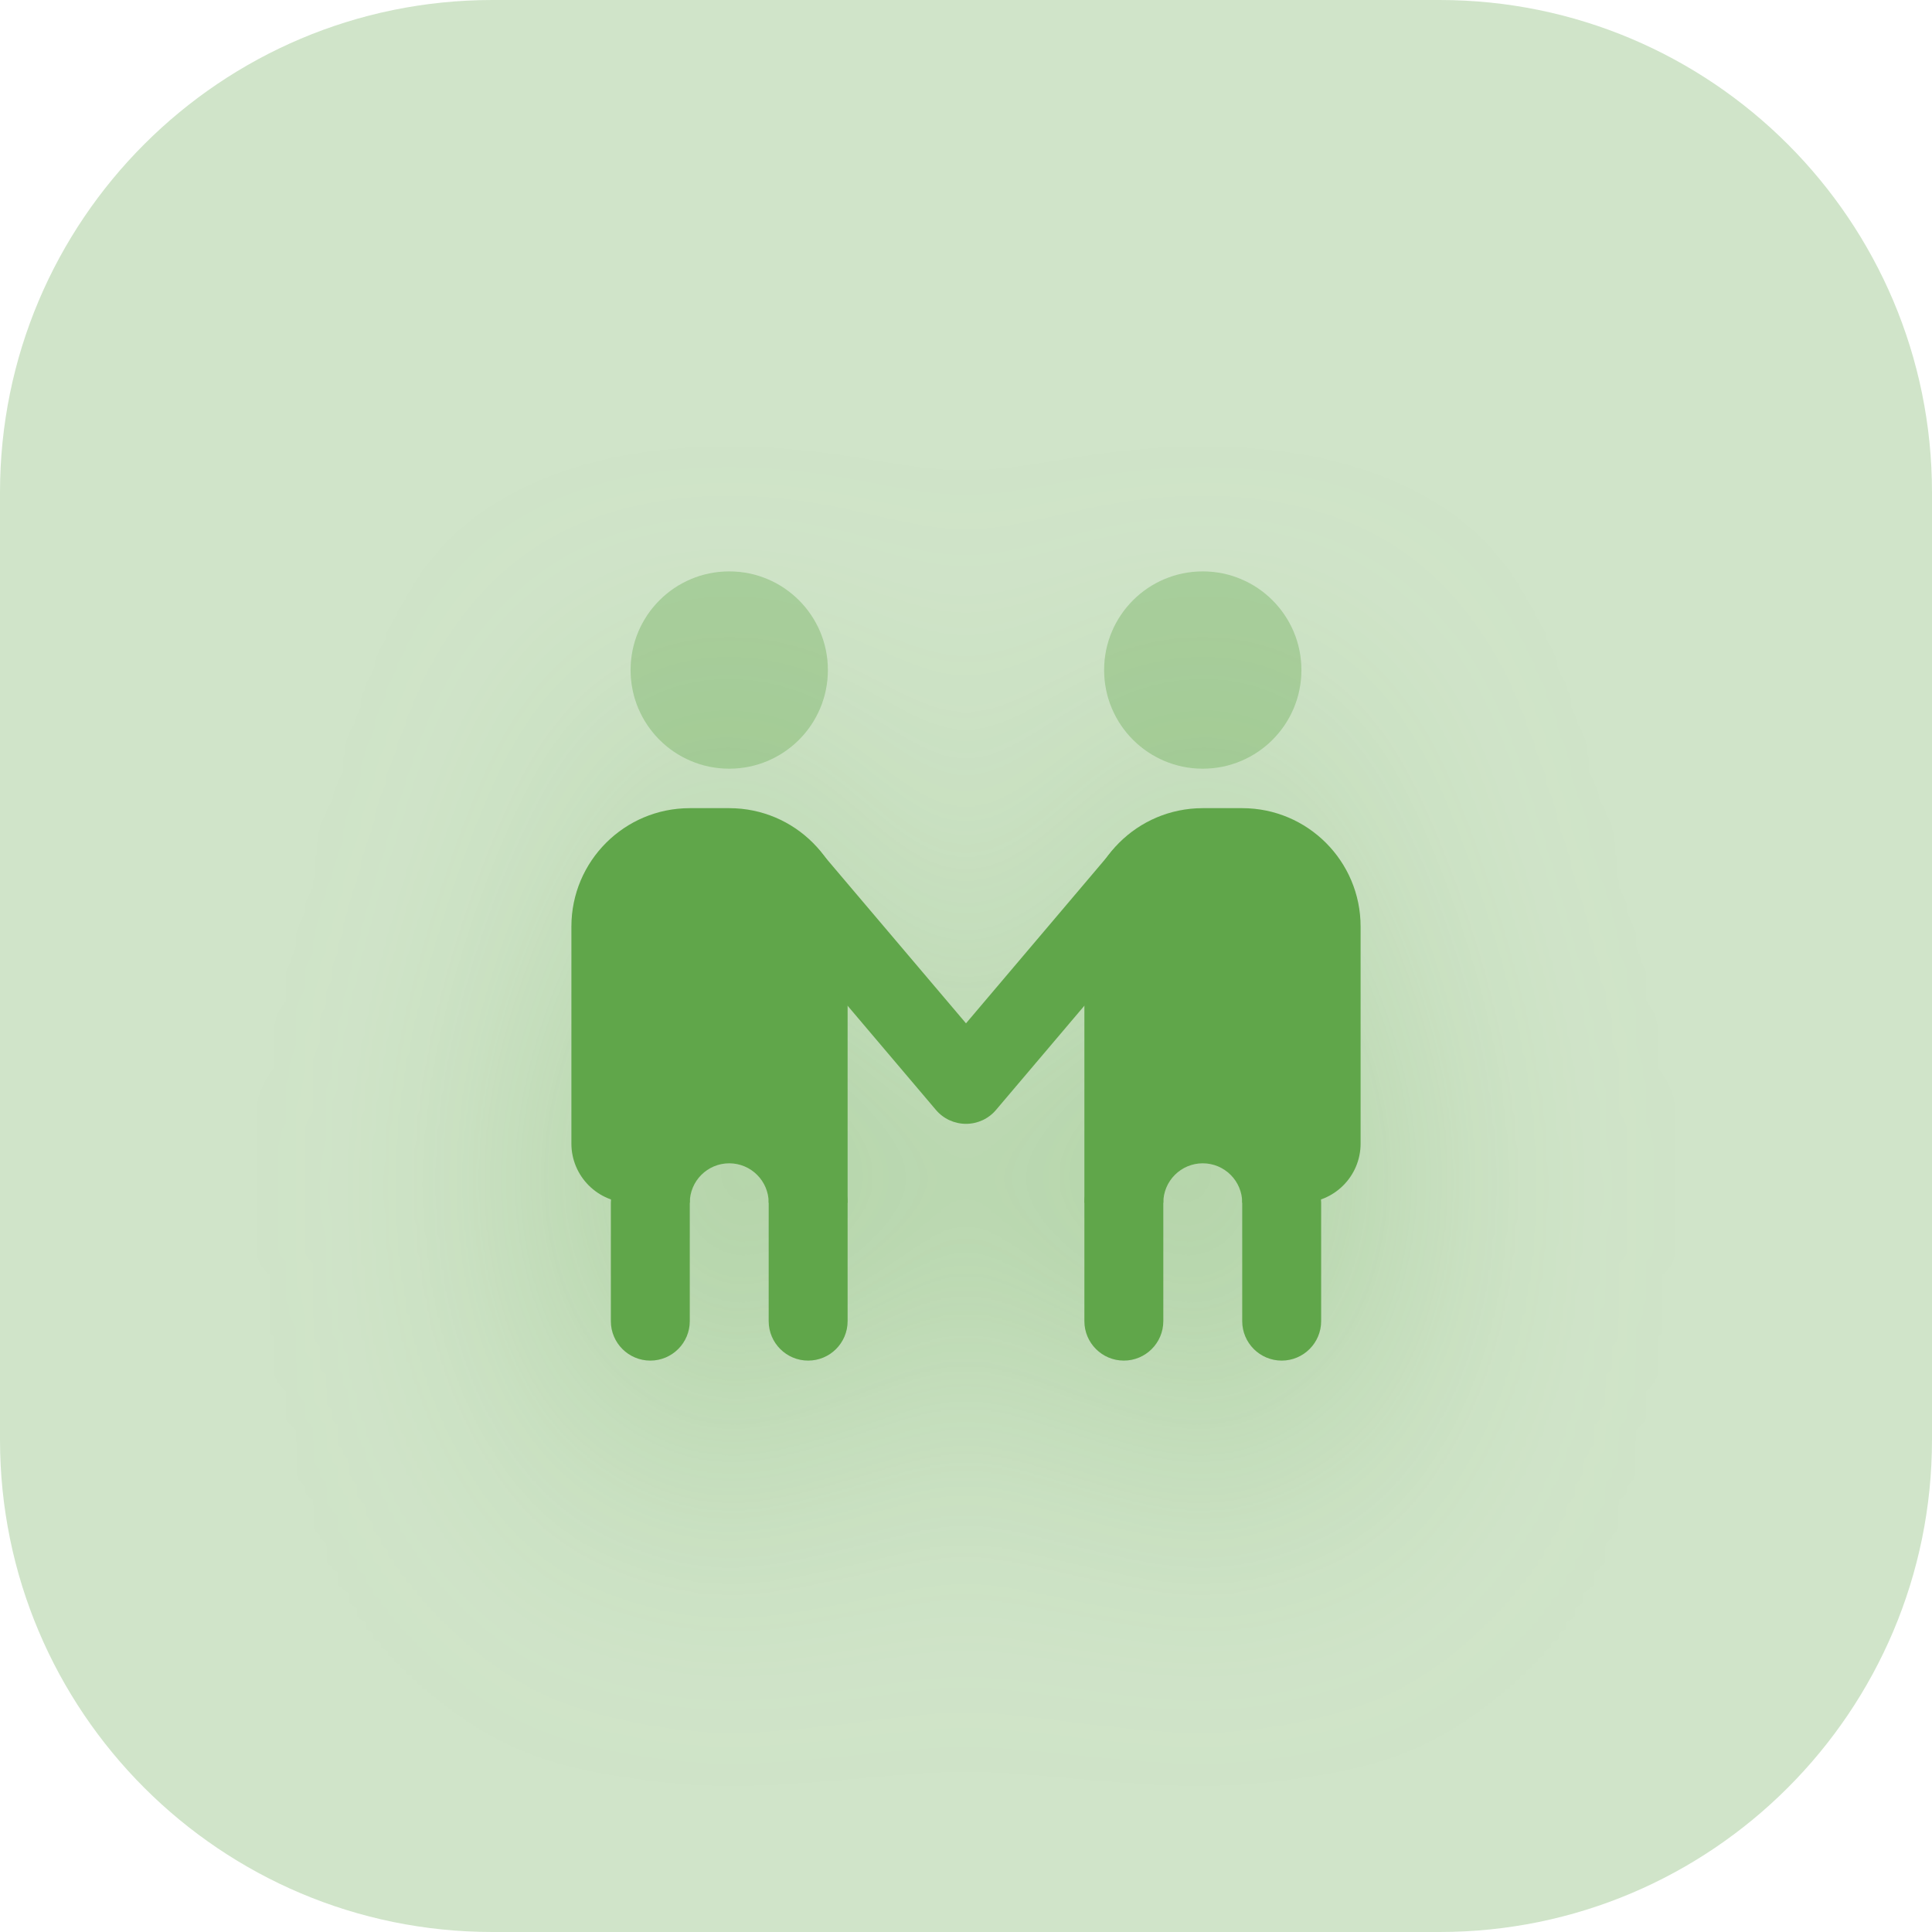
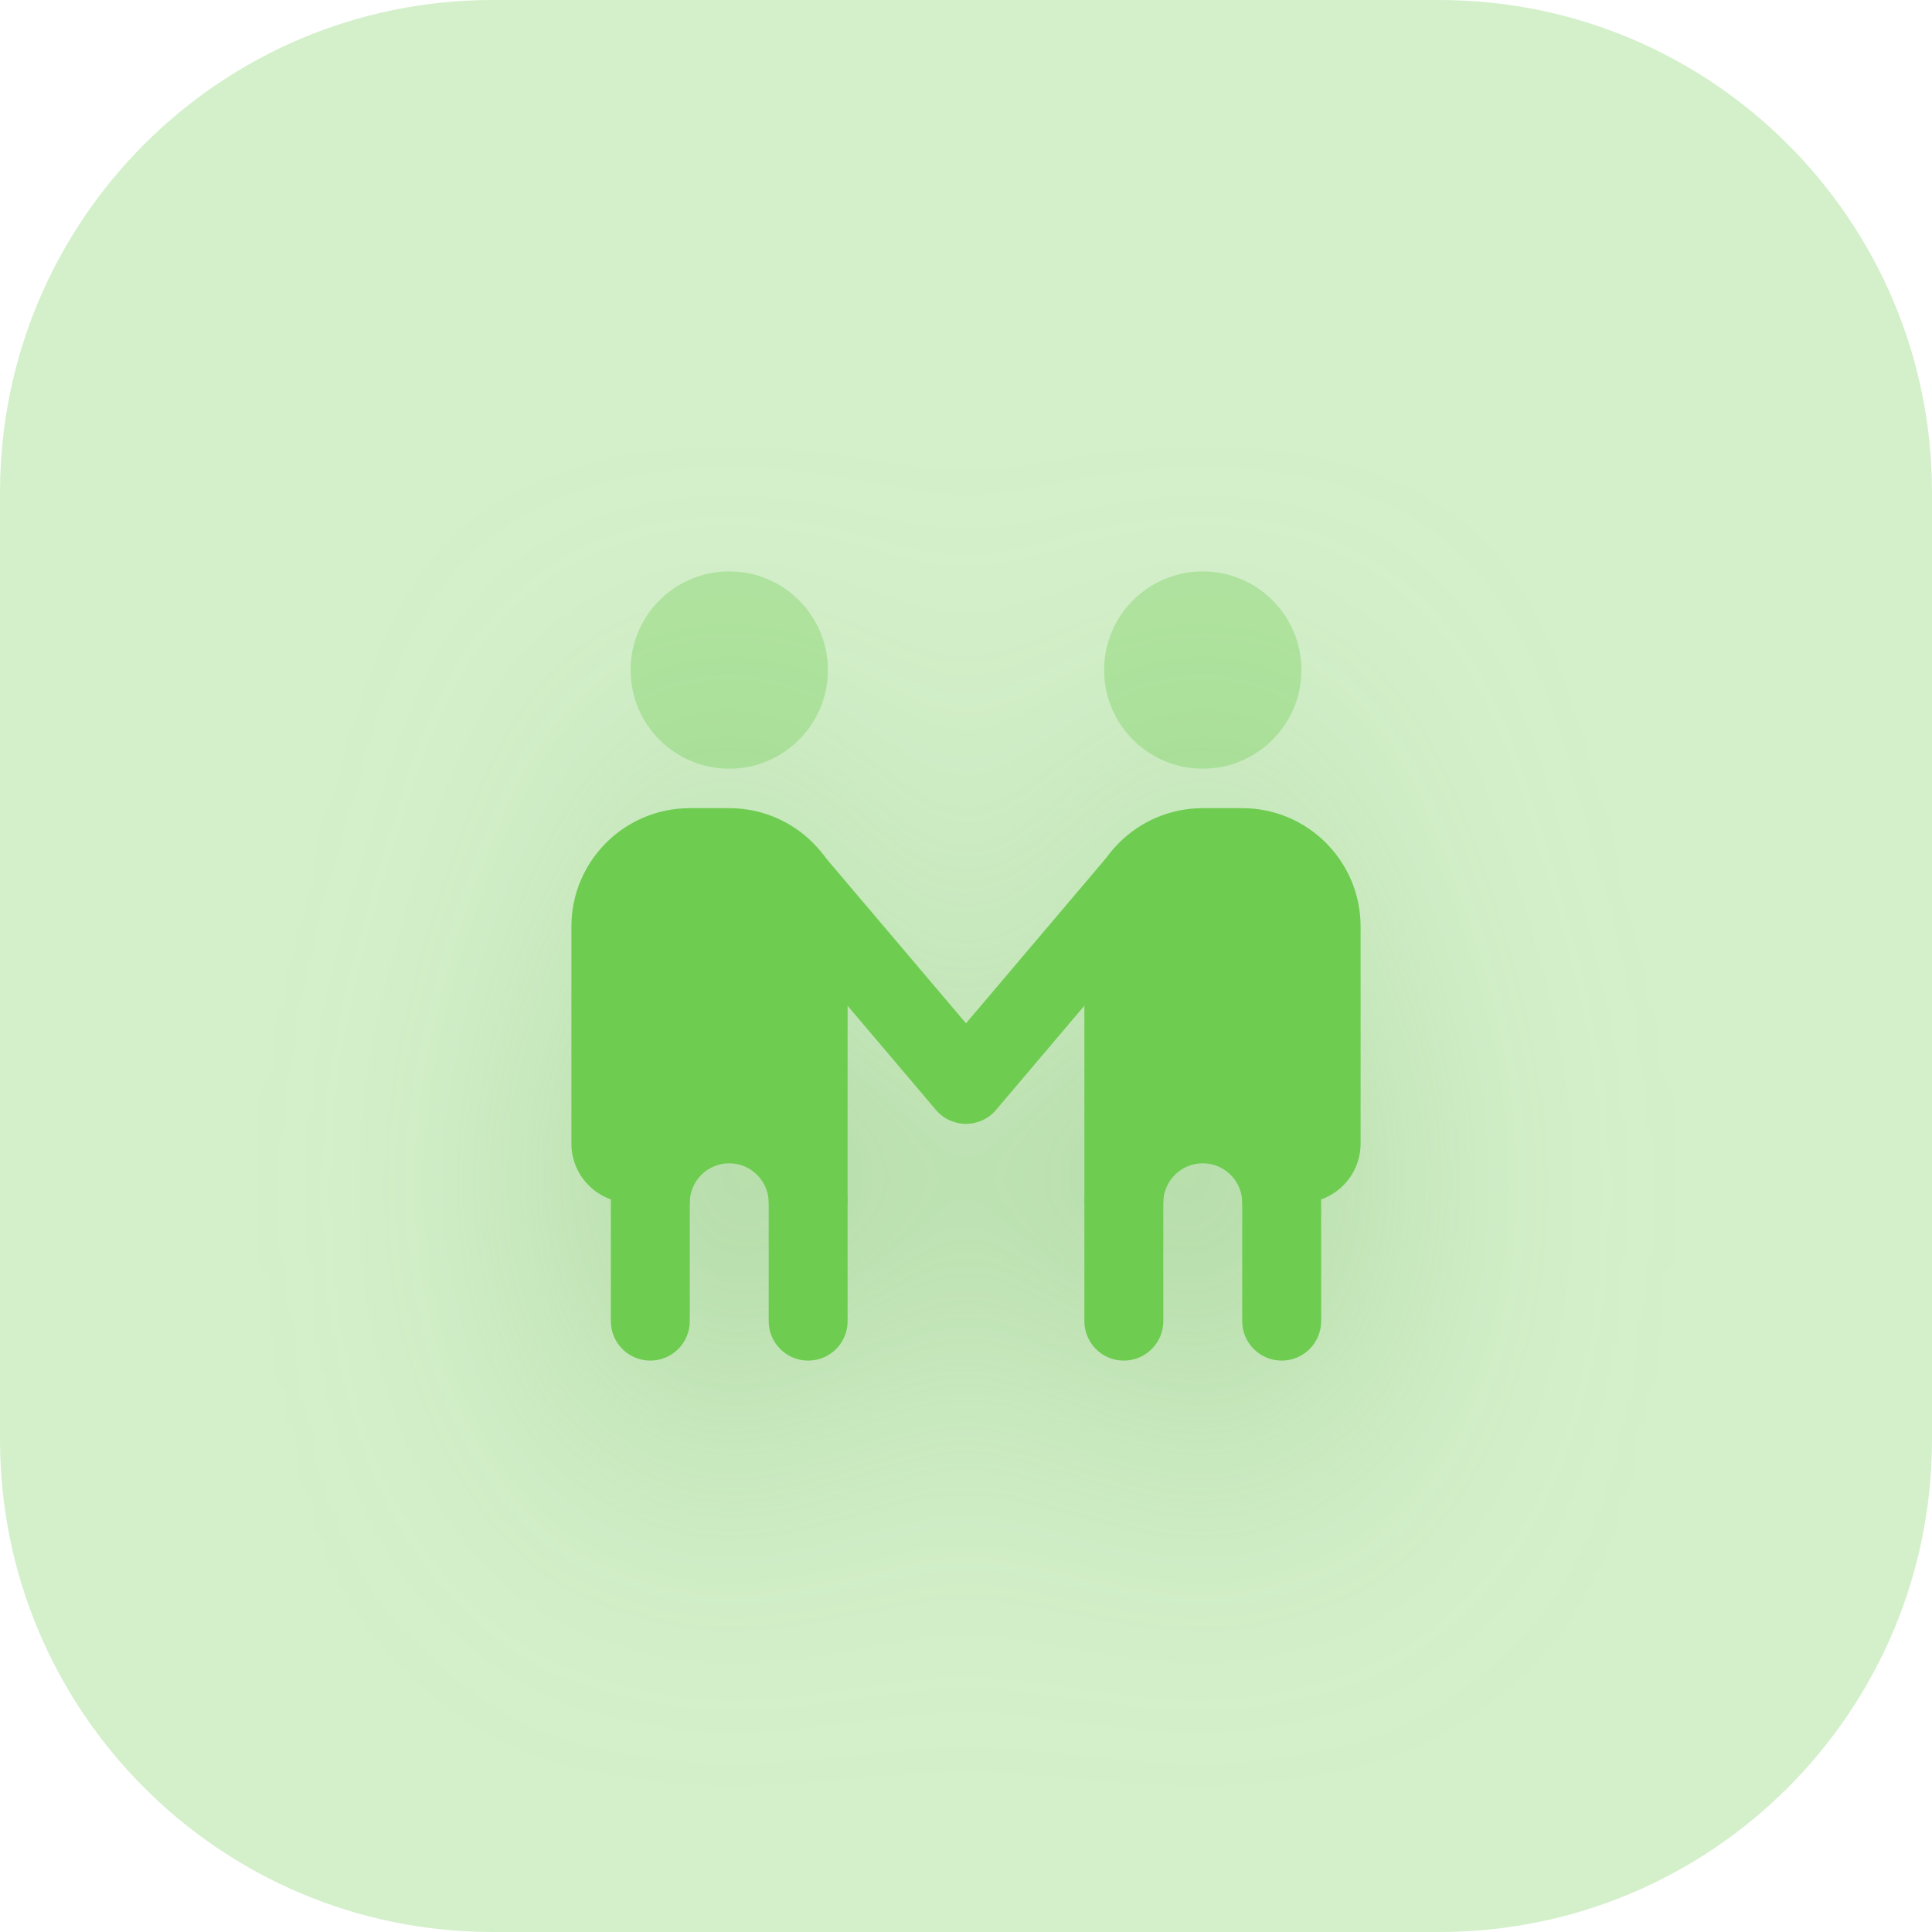
<svg xmlns="http://www.w3.org/2000/svg" width="102" height="102" viewBox="0 0 102 102" fill="none">
-   <rect opacity="0.3" width="102" height="102" rx="26" fill="#60A64A" />
+   <rect opacity="0.3" width="102" height="102" rx="26" fill="#6ecc51" />
  <g filter="url(#filter0_d)">
-     <path opacity="0.35" d="M38.5 40.583C41.377 40.583 43.708 38.252 43.708 35.375C43.708 32.498 41.377 30.167 38.5 30.167C35.623 30.167 33.292 32.498 33.292 35.375C33.292 38.252 35.623 40.583 38.5 40.583Z" fill="#60A64A" />
-     <path d="M44.75 63.5C44.75 62.35 43.817 61.417 42.667 61.417C41.517 61.417 40.583 62.35 40.583 63.5C40.583 63.888 40.583 69.362 40.583 69.75C40.583 70.9 41.517 71.833 42.667 71.833C43.817 71.833 44.75 70.9 44.75 69.75C44.75 69.362 44.75 63.888 44.75 63.5Z" fill="#60A64A" />
-     <path d="M36.417 63.5C36.417 62.35 35.483 61.417 34.333 61.417C33.183 61.417 32.25 62.35 32.25 63.5C32.25 63.888 32.25 69.362 32.25 69.75C32.25 70.9 33.183 71.833 34.333 71.833C35.483 71.833 36.417 70.9 36.417 69.75C36.417 69.362 36.417 63.888 36.417 63.5Z" fill="#60A64A" />
-     <path d="M30.167 48.917V60.375C30.167 62.1 31.567 63.5 33.292 63.5H36.417C36.417 62.35 37.35 61.417 38.5 61.417C39.65 61.417 40.583 62.35 40.583 63.5H44.75V48.917C44.75 45.465 41.952 42.667 38.5 42.667H36.417C32.965 42.667 30.167 45.465 30.167 48.917V48.917Z" fill="#60A64A" />
-     <path opacity="0.35" d="M63.5 40.583C66.376 40.583 68.708 38.252 68.708 35.375C68.708 32.498 66.376 30.167 63.5 30.167C60.623 30.167 58.292 32.498 58.292 35.375C58.292 38.252 60.623 40.583 63.5 40.583Z" fill="#60A64A" />
-     <path d="M57.25 63.5C57.25 62.35 58.183 61.417 59.333 61.417C60.483 61.417 61.417 62.35 61.417 63.5C61.417 63.888 61.417 69.362 61.417 69.75C61.417 70.9 60.483 71.833 59.333 71.833C58.183 71.833 57.25 70.9 57.25 69.75C57.25 69.362 57.25 63.888 57.25 63.5Z" fill="#60A64A" />
-     <path d="M65.583 63.5C65.583 62.35 66.517 61.417 67.667 61.417C68.817 61.417 69.75 62.35 69.75 63.5C69.75 63.888 69.75 69.362 69.75 69.75C69.75 70.9 68.817 71.833 67.667 71.833C66.517 71.833 65.583 70.9 65.583 69.75C65.583 69.362 65.583 63.888 65.583 63.5Z" fill="#60A64A" />
-     <path d="M71.833 48.917V60.375C71.833 62.1 70.433 63.5 68.708 63.5H65.583C65.583 62.35 64.65 61.417 63.5 61.417C62.35 61.417 61.417 62.35 61.417 63.5H57.25V48.917C57.25 45.465 60.048 42.667 63.5 42.667H65.583C69.035 42.667 71.833 45.465 71.833 48.917V48.917Z" fill="#60A64A" />
-     <path d="M51 59.333C50.388 59.333 49.806 59.065 49.41 58.596L40.062 47.569C39.317 46.692 39.425 45.377 40.304 44.631C41.183 43.89 42.496 43.998 43.24 44.875L51 54.027L58.76 44.873C59.504 43.994 60.817 43.885 61.696 44.631C62.573 45.375 62.683 46.69 61.938 47.567L52.587 58.596C52.194 59.065 51.612 59.333 51 59.333H51Z" fill="#60A64A" />
+     <path opacity="0.35" d="M38.5 40.583C41.377 40.583 43.708 38.252 43.708 35.375C43.708 32.498 41.377 30.167 38.5 30.167C35.623 30.167 33.292 32.498 33.292 35.375C33.292 38.252 35.623 40.583 38.5 40.583Z" fill="#6ecc51" />
+     <path d="M44.75 63.5C44.75 62.35 43.817 61.417 42.667 61.417C41.517 61.417 40.583 62.35 40.583 63.5C40.583 63.888 40.583 69.362 40.583 69.75C40.583 70.9 41.517 71.833 42.667 71.833C43.817 71.833 44.75 70.9 44.75 69.75C44.75 69.362 44.75 63.888 44.75 63.5Z" fill="#6ecc51" />
+     <path d="M36.417 63.5C36.417 62.35 35.483 61.417 34.333 61.417C33.183 61.417 32.25 62.35 32.25 63.5C32.25 63.888 32.25 69.362 32.25 69.75C32.25 70.9 33.183 71.833 34.333 71.833C35.483 71.833 36.417 70.9 36.417 69.75C36.417 69.362 36.417 63.888 36.417 63.5Z" fill="#6ecc51" />
+     <path d="M30.167 48.917V60.375C30.167 62.1 31.567 63.5 33.292 63.5H36.417C36.417 62.35 37.35 61.417 38.5 61.417C39.65 61.417 40.583 62.35 40.583 63.5H44.75V48.917C44.75 45.465 41.952 42.667 38.5 42.667H36.417C32.965 42.667 30.167 45.465 30.167 48.917V48.917Z" fill="#6ecc51" />
+     <path opacity="0.35" d="M63.5 40.583C66.376 40.583 68.708 38.252 68.708 35.375C68.708 32.498 66.376 30.167 63.5 30.167C60.623 30.167 58.292 32.498 58.292 35.375C58.292 38.252 60.623 40.583 63.5 40.583Z" fill="#6ecc51" />
+     <path d="M57.25 63.5C57.25 62.35 58.183 61.417 59.333 61.417C60.483 61.417 61.417 62.35 61.417 63.5C61.417 63.888 61.417 69.362 61.417 69.75C61.417 70.9 60.483 71.833 59.333 71.833C58.183 71.833 57.25 70.9 57.25 69.75C57.25 69.362 57.25 63.888 57.25 63.5Z" fill="#6ecc51" />
+     <path d="M65.583 63.5C65.583 62.35 66.517 61.417 67.667 61.417C68.817 61.417 69.75 62.35 69.75 63.5C69.75 63.888 69.75 69.362 69.75 69.75C69.75 70.9 68.817 71.833 67.667 71.833C66.517 71.833 65.583 70.9 65.583 69.75C65.583 69.362 65.583 63.888 65.583 63.5Z" fill="#6ecc51" />
+     <path d="M71.833 48.917V60.375C71.833 62.1 70.433 63.5 68.708 63.5H65.583C65.583 62.35 64.65 61.417 63.5 61.417C62.35 61.417 61.417 62.35 61.417 63.5H57.25V48.917C57.25 45.465 60.048 42.667 63.5 42.667H65.583C69.035 42.667 71.833 45.465 71.833 48.917V48.917Z" fill="#6ecc51" />
+     <path d="M51 59.333C50.388 59.333 49.806 59.065 49.41 58.596L40.062 47.569C39.317 46.692 39.425 45.377 40.304 44.631C41.183 43.89 42.496 43.998 43.24 44.875L51 54.027L58.76 44.873C59.504 43.994 60.817 43.885 61.696 44.631C62.573 45.375 62.683 46.69 61.938 47.567L52.587 58.596C52.194 59.065 51.612 59.333 51 59.333H51Z" fill="#6ecc51" />
  </g>
  <defs>
    <filter id="filter0_d" x="11" y="19" width="80" height="80" filterUnits="userSpaceOnUse" color-interpolation-filters="sRGB">
      <feFlood flood-opacity="0" result="BackgroundImageFix" />
      <feColorMatrix in="SourceAlpha" type="matrix" values="0 0 0 0 0 0 0 0 0 0 0 0 0 0 0 0 0 0 127 0" />
      <feOffset dy="8" />
      <feGaussianBlur stdDeviation="7.5" />
      <feColorMatrix type="matrix" values="0 0 0 0 0.376 0 0 0 0 0.651 0 0 0 0 0.29 0 0 0 0.35 0" />
      <feBlend mode="normal" in2="BackgroundImageFix" result="effect1_dropShadow" />
      <feBlend mode="normal" in="SourceGraphic" in2="effect1_dropShadow" result="shape" />
    </filter>
  </defs>
</svg>
